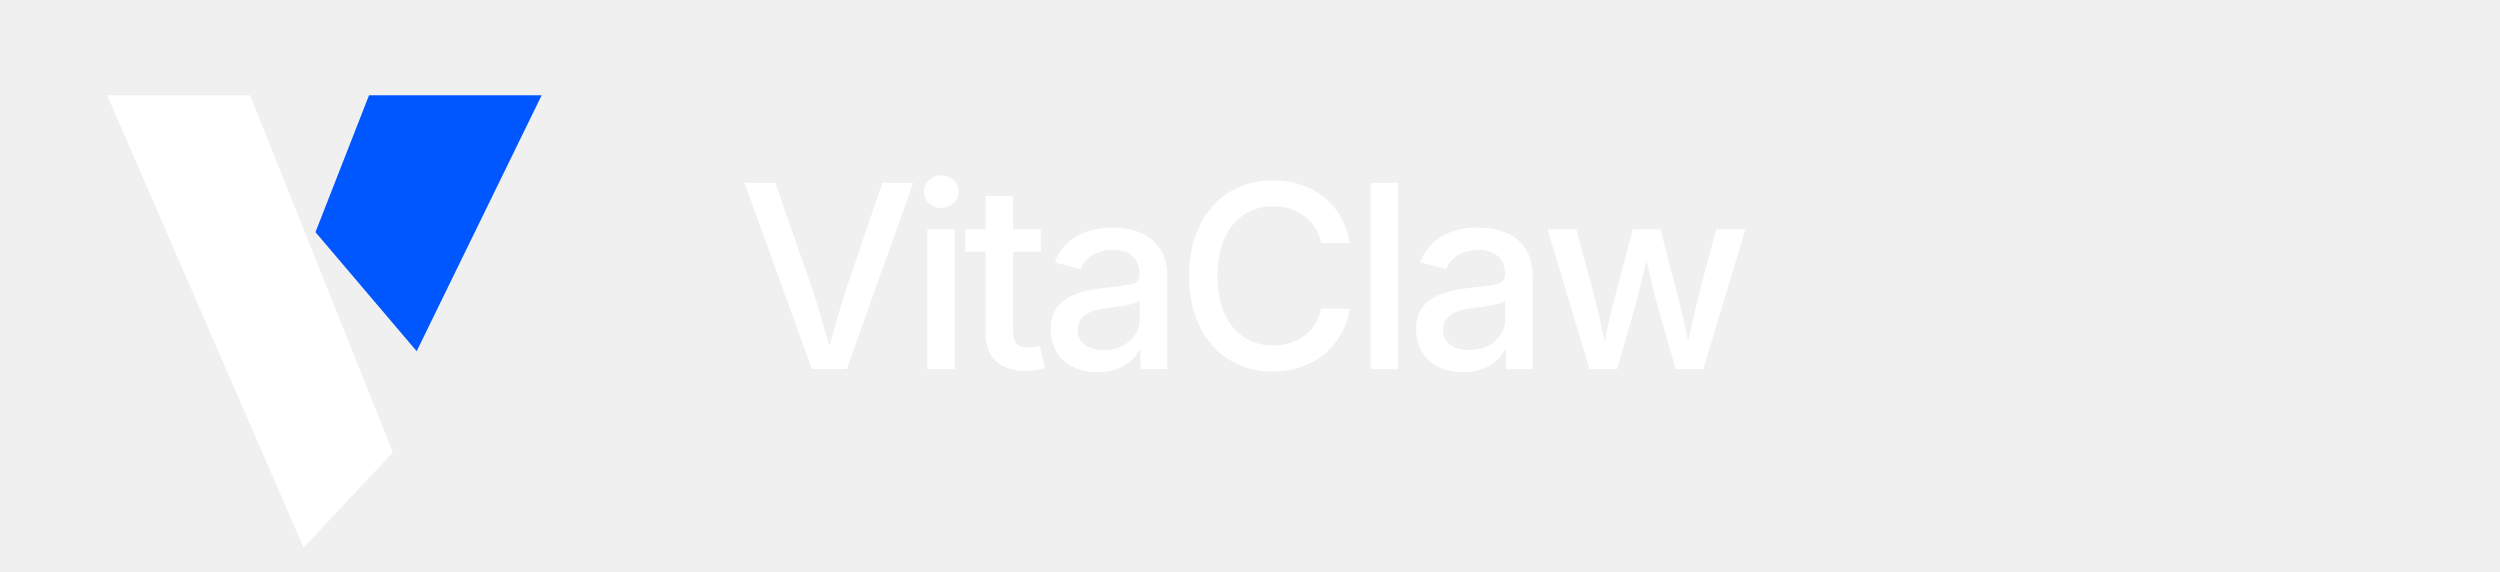
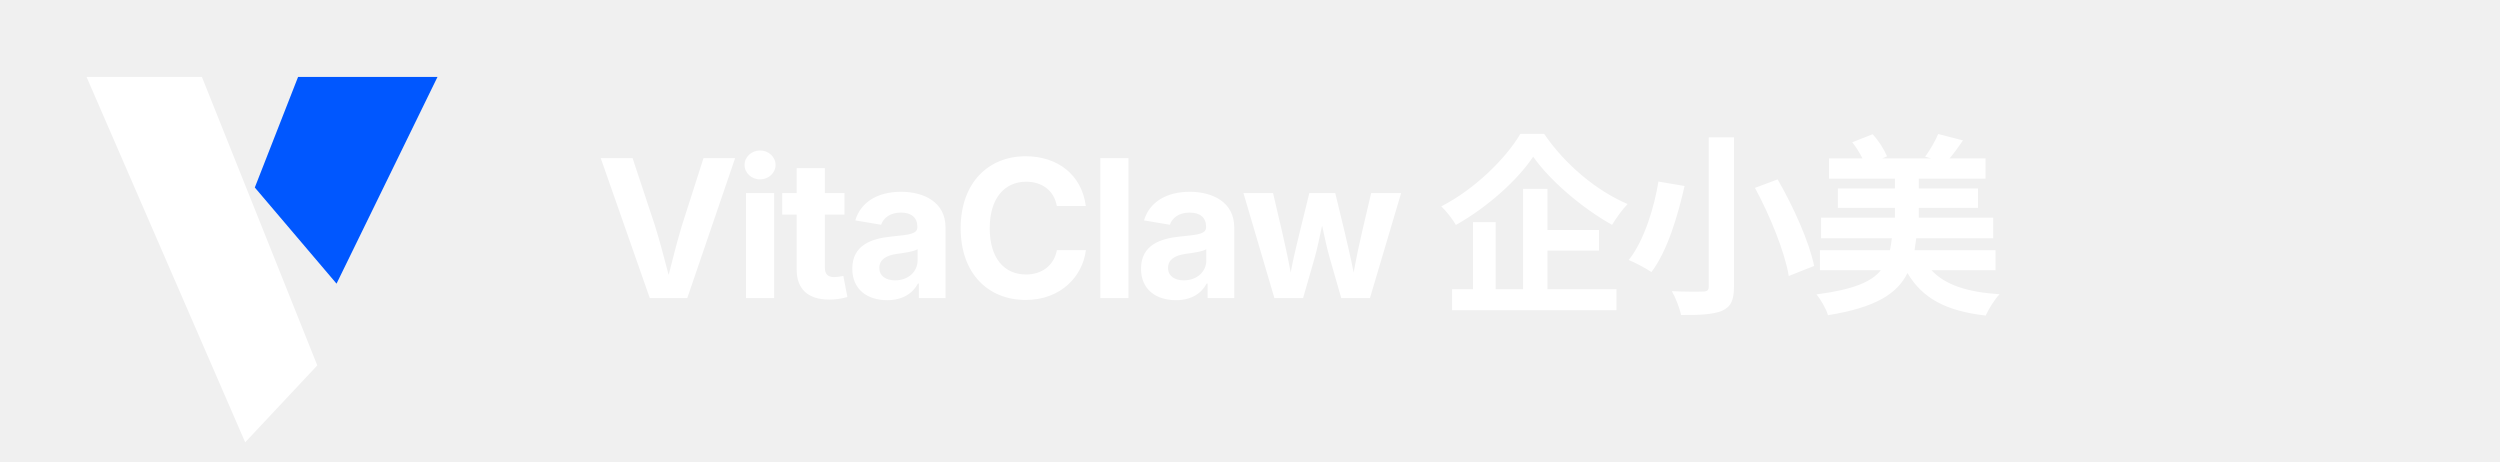
- <svg xmlns="http://www.w3.org/2000/svg" width="420" height="96" viewBox="0 0 420 96" fill="none" role="img" aria-labelledby="title desc">
+ <svg xmlns="http://www.w3.org/2000/svg" width="520" height="96" viewBox="0 0 520 96" fill="none" role="img" aria-labelledby="title desc">
  <g id="vitaclaw-mark">
    <path d="M18 16H42L66 76L51 92L18 16Z" fill="#FFFFFF" />
    <path d="M62 16H91L70 59L53 39L62 16Z" fill="#0057FF" />
  </g>
-   <text x="124" y="62" fill="#FFFFFF" font-family="Inter, Manrope, Avenir Next, Helvetica Neue, Arial, sans-serif" font-size="43" font-weight="500" letter-spacing="-1.8">VitaClaw</text>
+   <text x="124" y="62" fill="#FFFFFF" font-family="Inter, Noto Sans SC, Microsoft YaHei, Manrope, Avenir Next, Helvetica Neue, Arial, sans-serif" font-size="40" font-weight="700" letter-spacing="-1.2">VitaClaw 企小美</text>
</svg>
